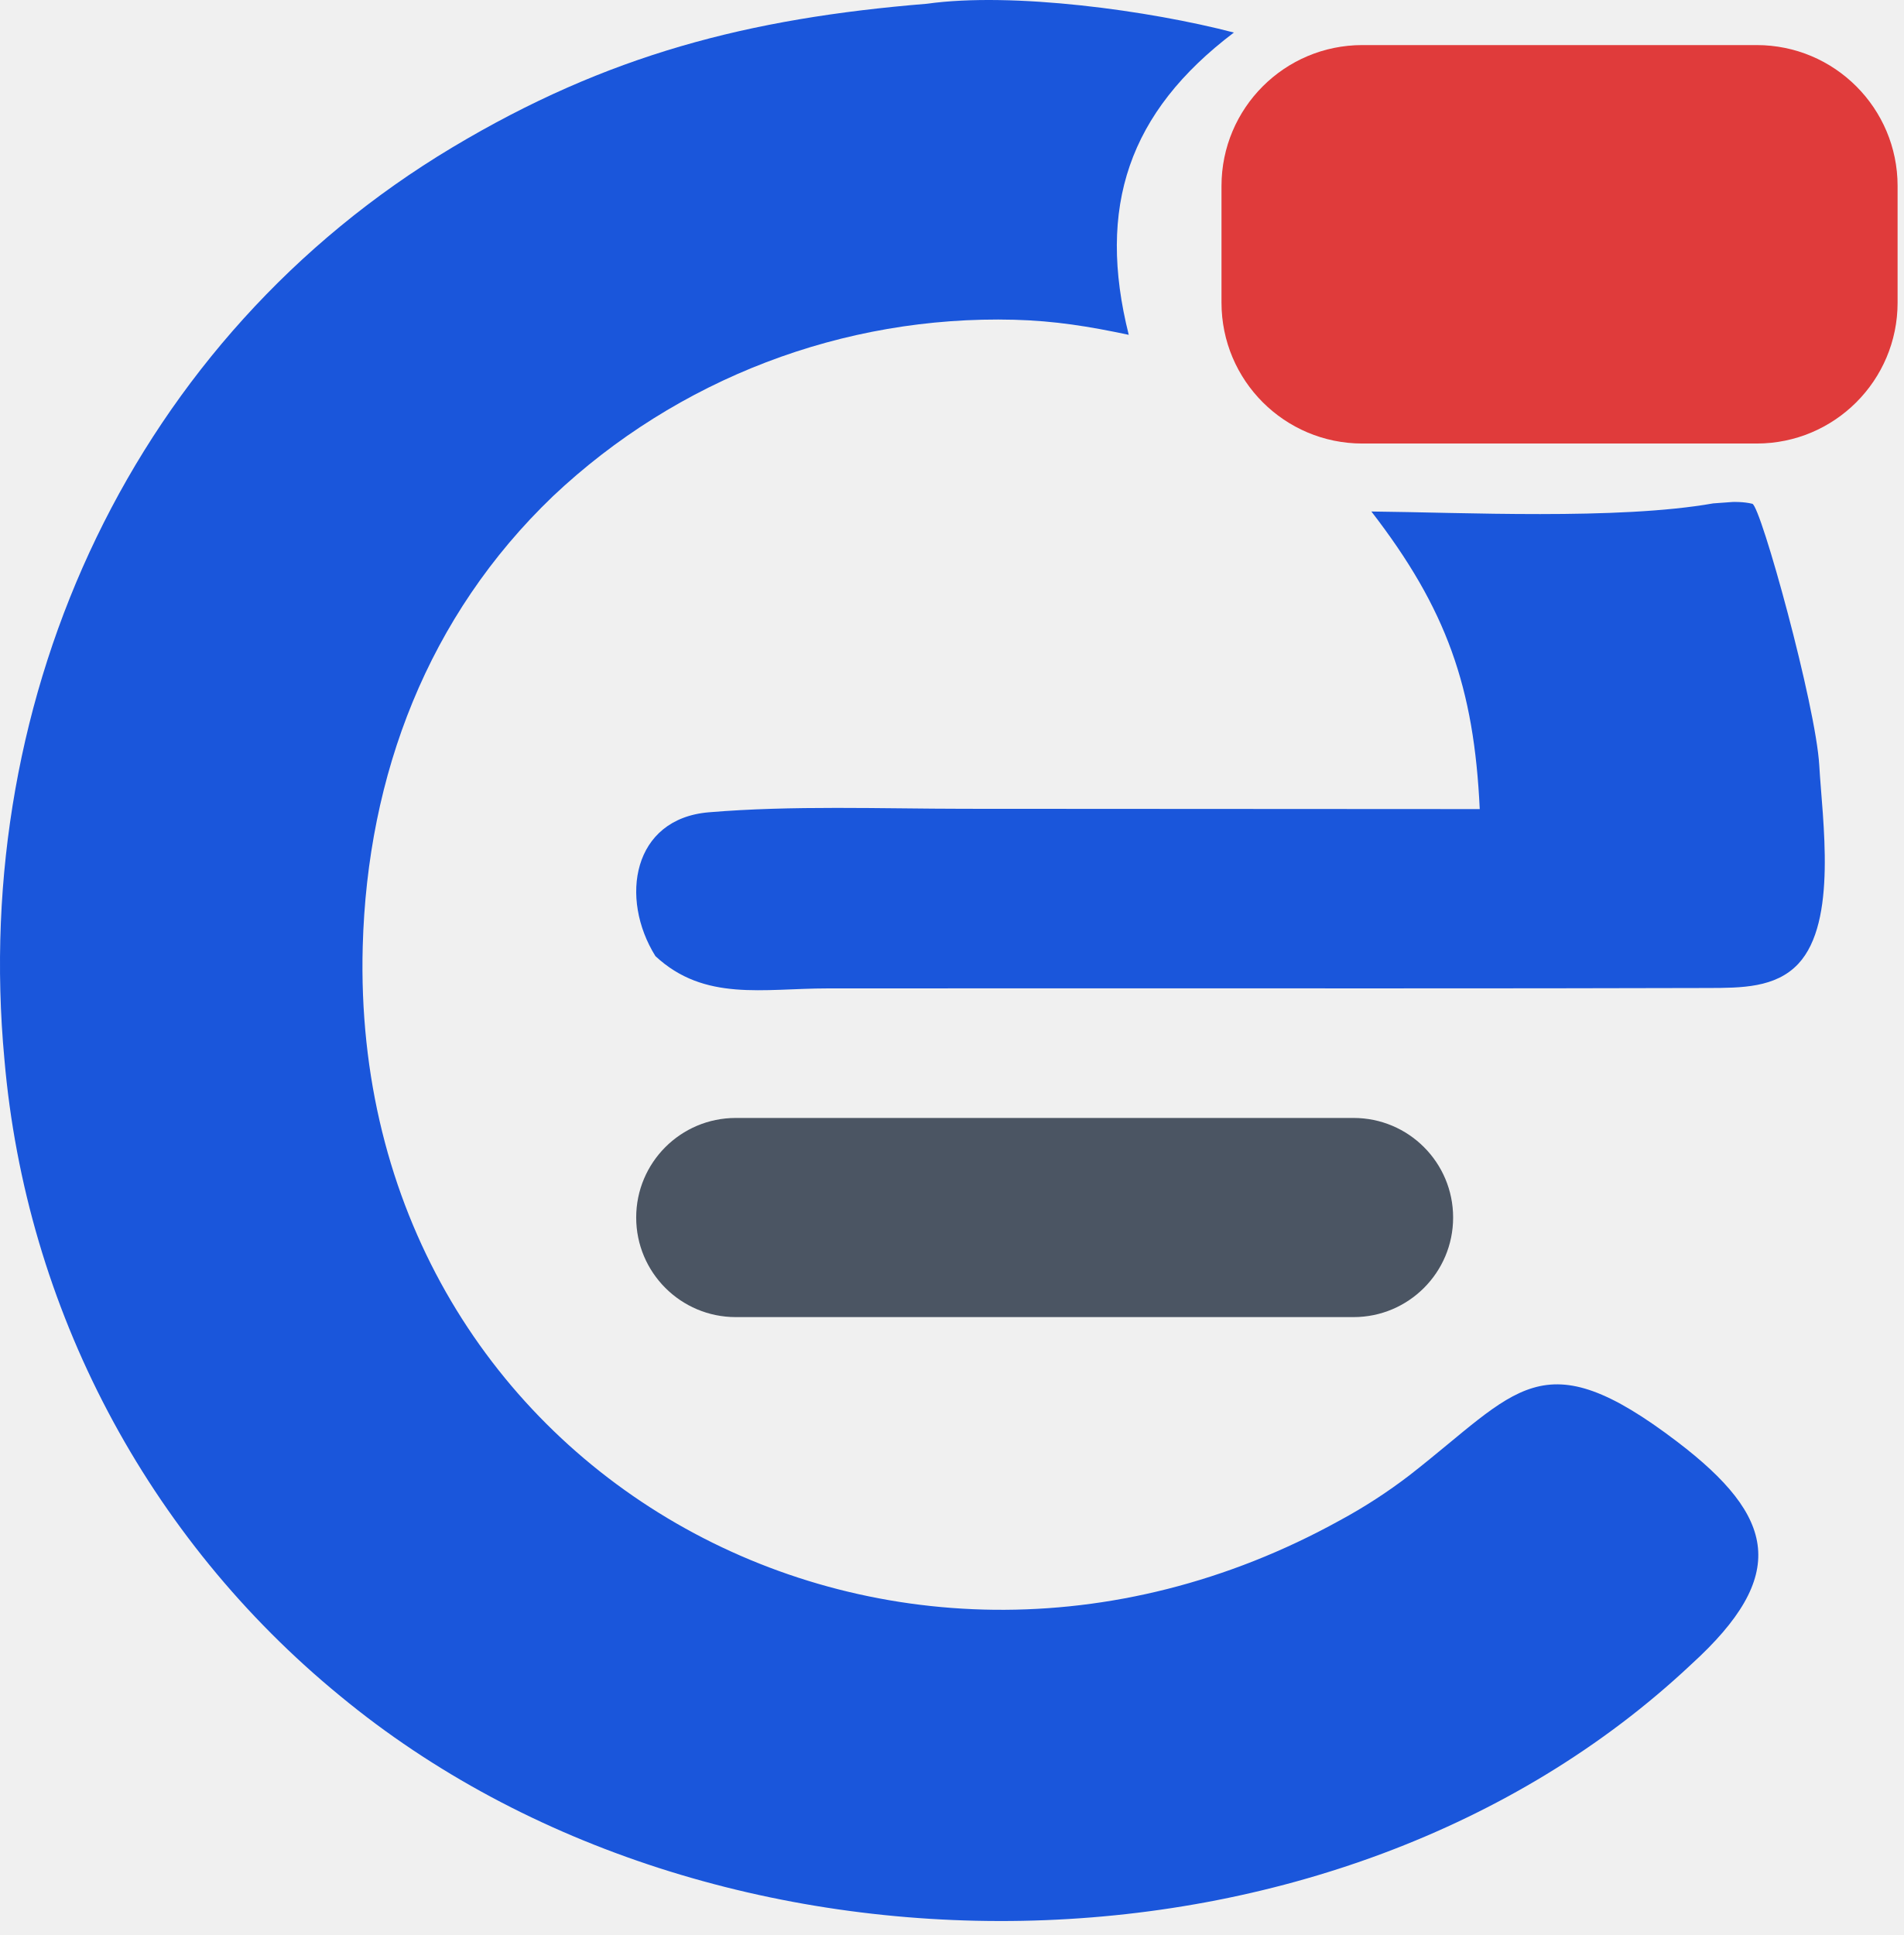
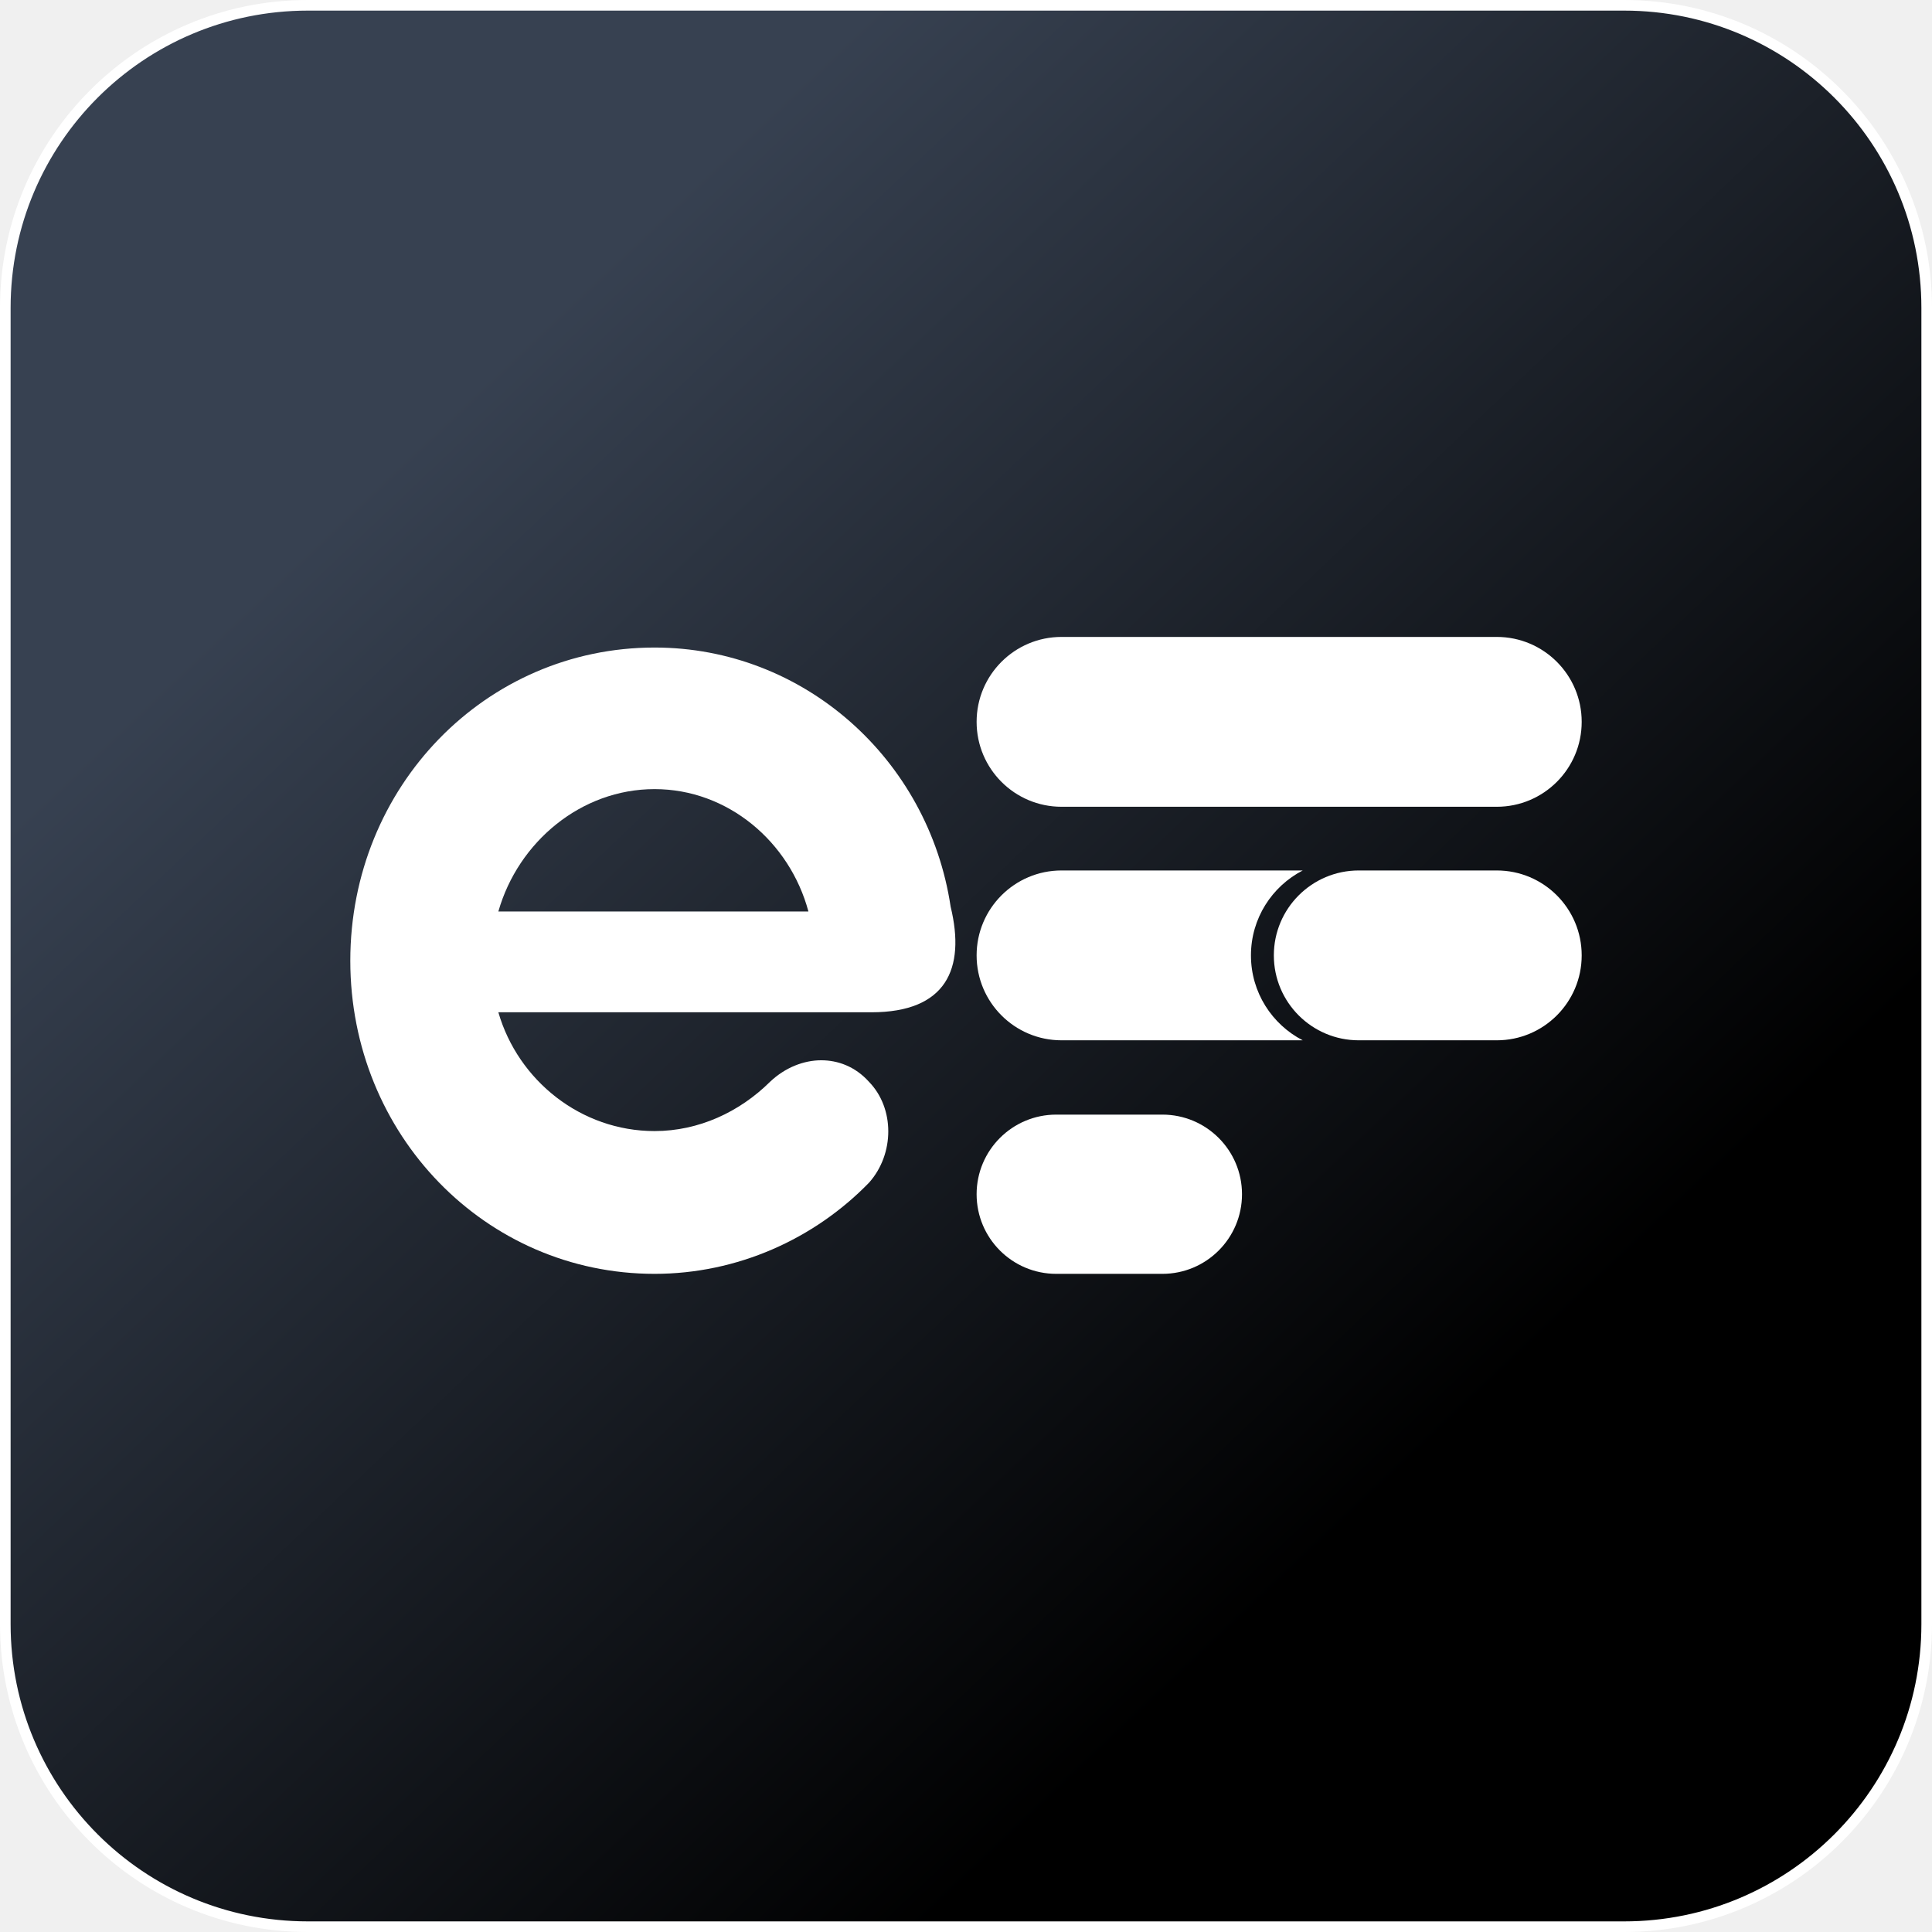
- <svg xmlns="http://www.w3.org/2000/svg" width="60" height="61" viewBox="0 0 60 61" fill="none">
-   <path d="M29.224 0.118C31.93 -0.26 36.237 0.332 38.899 1.026C35.575 3.54 34.574 6.531 35.584 10.555C34.332 10.29 33.263 10.115 31.974 10.08C26.581 9.94 21.353 11.941 17.431 15.644C13.496 19.414 11.581 24.418 11.435 29.837C10.992 46.321 27.968 55.815 42.238 47.93C43.007 47.515 43.742 47.038 44.436 46.506C47.861 43.837 48.584 42.181 52.879 45.453C55.986 47.821 56.403 49.662 53.314 52.471C42.124 62.992 22.475 63.169 10.731 53.471C4.636 48.481 0.816 41.24 0.139 33.393C-0.935 21.859 4.245 10.643 14.26 4.647C19.151 1.719 23.602 0.578 29.224 0.118Z" fill="#1A56DB" />
-   <path d="M54.01 15.869L54.631 15.824C54.631 15.824 54.977 15.813 55.243 15.882C55.509 15.951 57.247 22.243 57.353 24.132C57.451 25.852 57.933 29.055 56.692 30.383C55.979 31.146 54.888 31.143 53.851 31.146C47.124 31.166 40.365 31.155 33.641 31.157L26.095 31.159C24.056 31.159 22.211 31.582 20.662 30.141C19.524 28.315 19.938 25.808 22.347 25.607C24.975 25.387 27.763 25.495 30.416 25.497L46.649 25.506C46.47 21.666 45.606 19.197 43.233 16.125C46.065 16.152 51.009 16.399 54.01 15.869Z" fill="#1A56DB" />
-   <path d="M38.508 5.863C38.508 3.41 40.496 1.421 42.949 1.421H55.38C57.833 1.421 59.822 3.41 59.822 5.863V9.541C59.822 11.994 57.833 13.982 55.38 13.982H42.949C40.496 13.982 38.508 11.994 38.508 9.541V5.863Z" fill="#E03B3B" />
-   <path d="M20.056 38.382C20.056 36.648 21.462 35.243 23.195 35.243H42.671C44.405 35.243 45.81 36.648 45.81 38.382C45.81 40.115 44.405 41.521 42.671 41.521H23.195C21.462 41.521 20.056 40.115 20.056 38.382Z" fill="#4B5563" />
+ <svg xmlns="http://www.w3.org/2000/svg" width="182" height="182" viewBox="0 0 182 182" fill="none">
+   <rect x="0.5" y="0.5" width="181" height="181" rx="28.5" fill="url(#paint0_linear_150_141)" stroke="white" />
+   <path d="M33 90.5C33 74.111 45.738 61 61.661 61C75.717 61 87.467 71.511 89.553 85.414C90.981 91.291 89.114 95.36 82.086 95.36H46.946C48.813 101.803 54.743 106.55 61.661 106.55C65.834 106.55 69.677 104.741 72.532 101.916C73.96 100.559 75.717 99.881 77.364 99.881C78.902 99.881 80.549 100.446 81.867 101.916C84.282 104.402 84.282 108.697 81.867 111.41C76.705 116.722 69.458 120 61.661 120C45.738 120 33 106.889 33 90.5ZM76.156 85.866C74.399 79.31 68.579 74.337 61.661 74.337C54.743 74.337 48.813 79.31 46.946 85.866H76.156Z" fill="white" />
+   <rect x="92" y="60" width="57" height="16" rx="8" fill="white" />
+   <rect x="120" y="82" width="29" height="16" rx="8" fill="white" />
+   <path d="M122.722 82C119.825 83.495 117.843 86.515 117.843 90C117.843 93.485 119.825 96.505 122.722 98H100C95.582 98 92 94.418 92 90C92 85.582 95.582 82 100 82H122.722Z" fill="white" />
+   <rect x="92" y="120" width="15" height="25" rx="7.5" transform="rotate(-90 92 120)" fill="white" />
+   <defs>
+     <linearGradient id="paint0_linear_150_141" x1="63.431" y1="18.406" x2="231" y2="195.5" gradientUnits="userSpaceOnUse">
+       <stop stop-color="#374151" />
+       <stop offset="0.553" />
+     </linearGradient>
+   </defs>
</svg>
